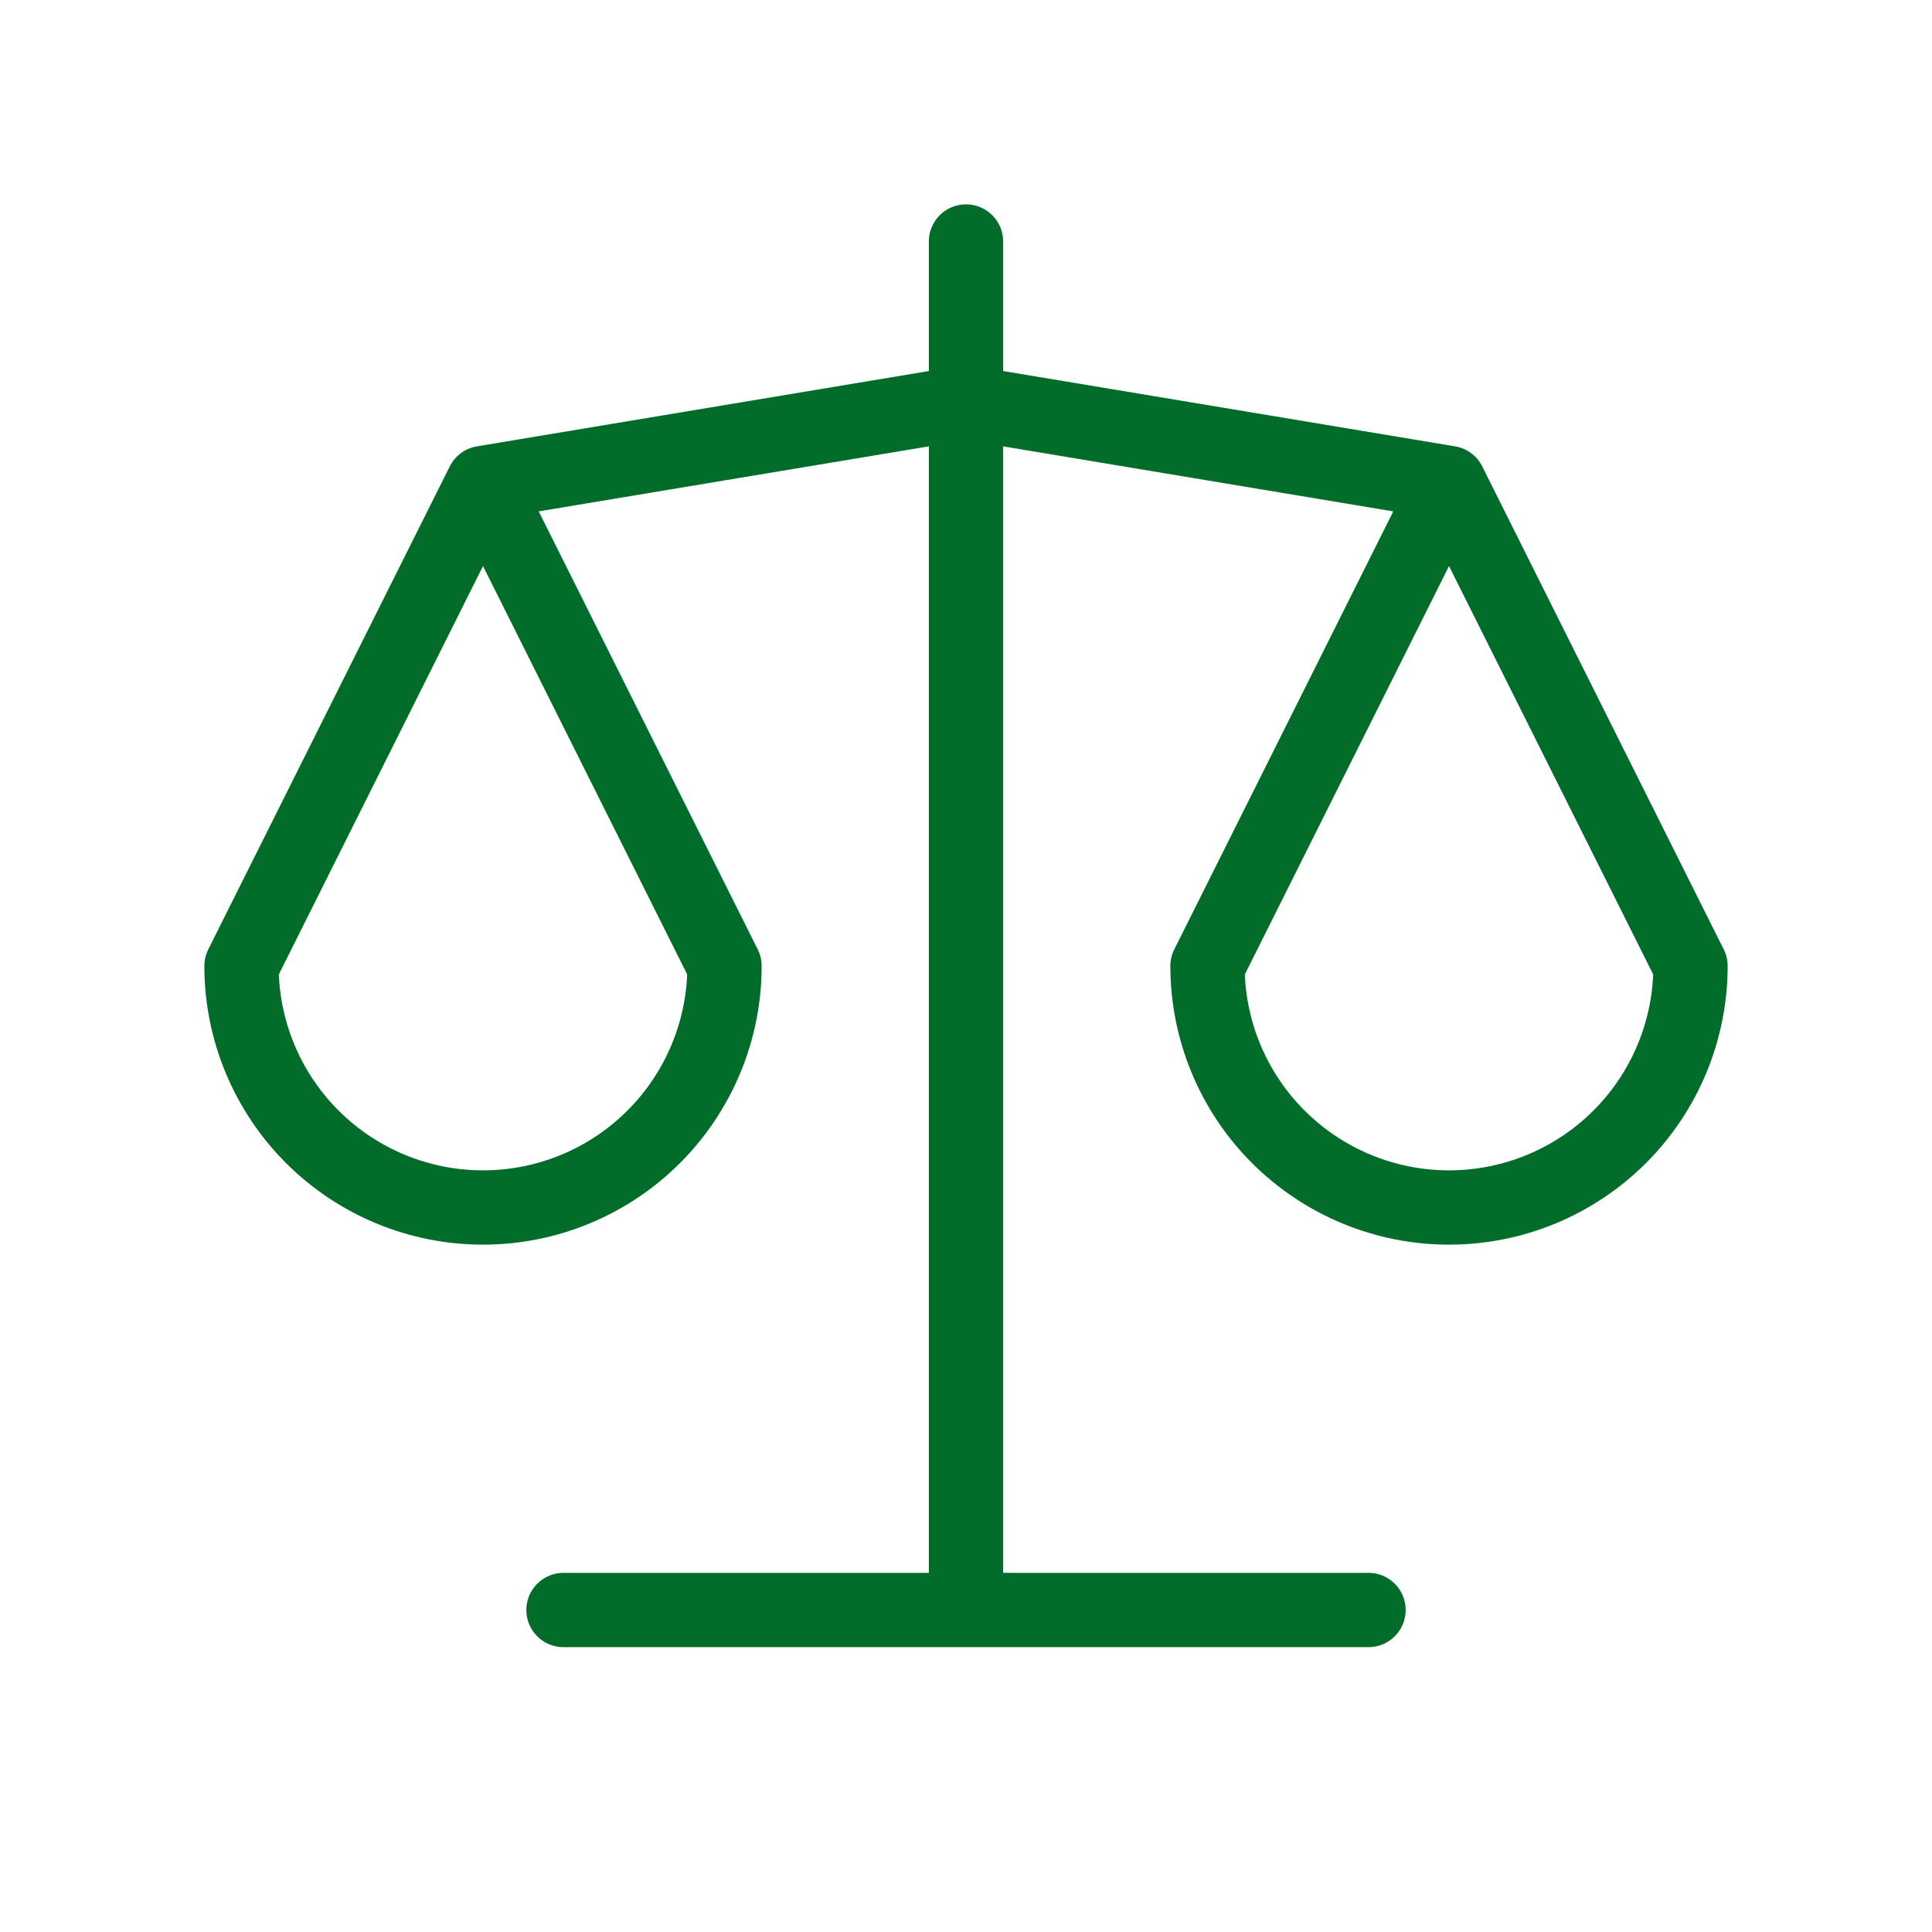
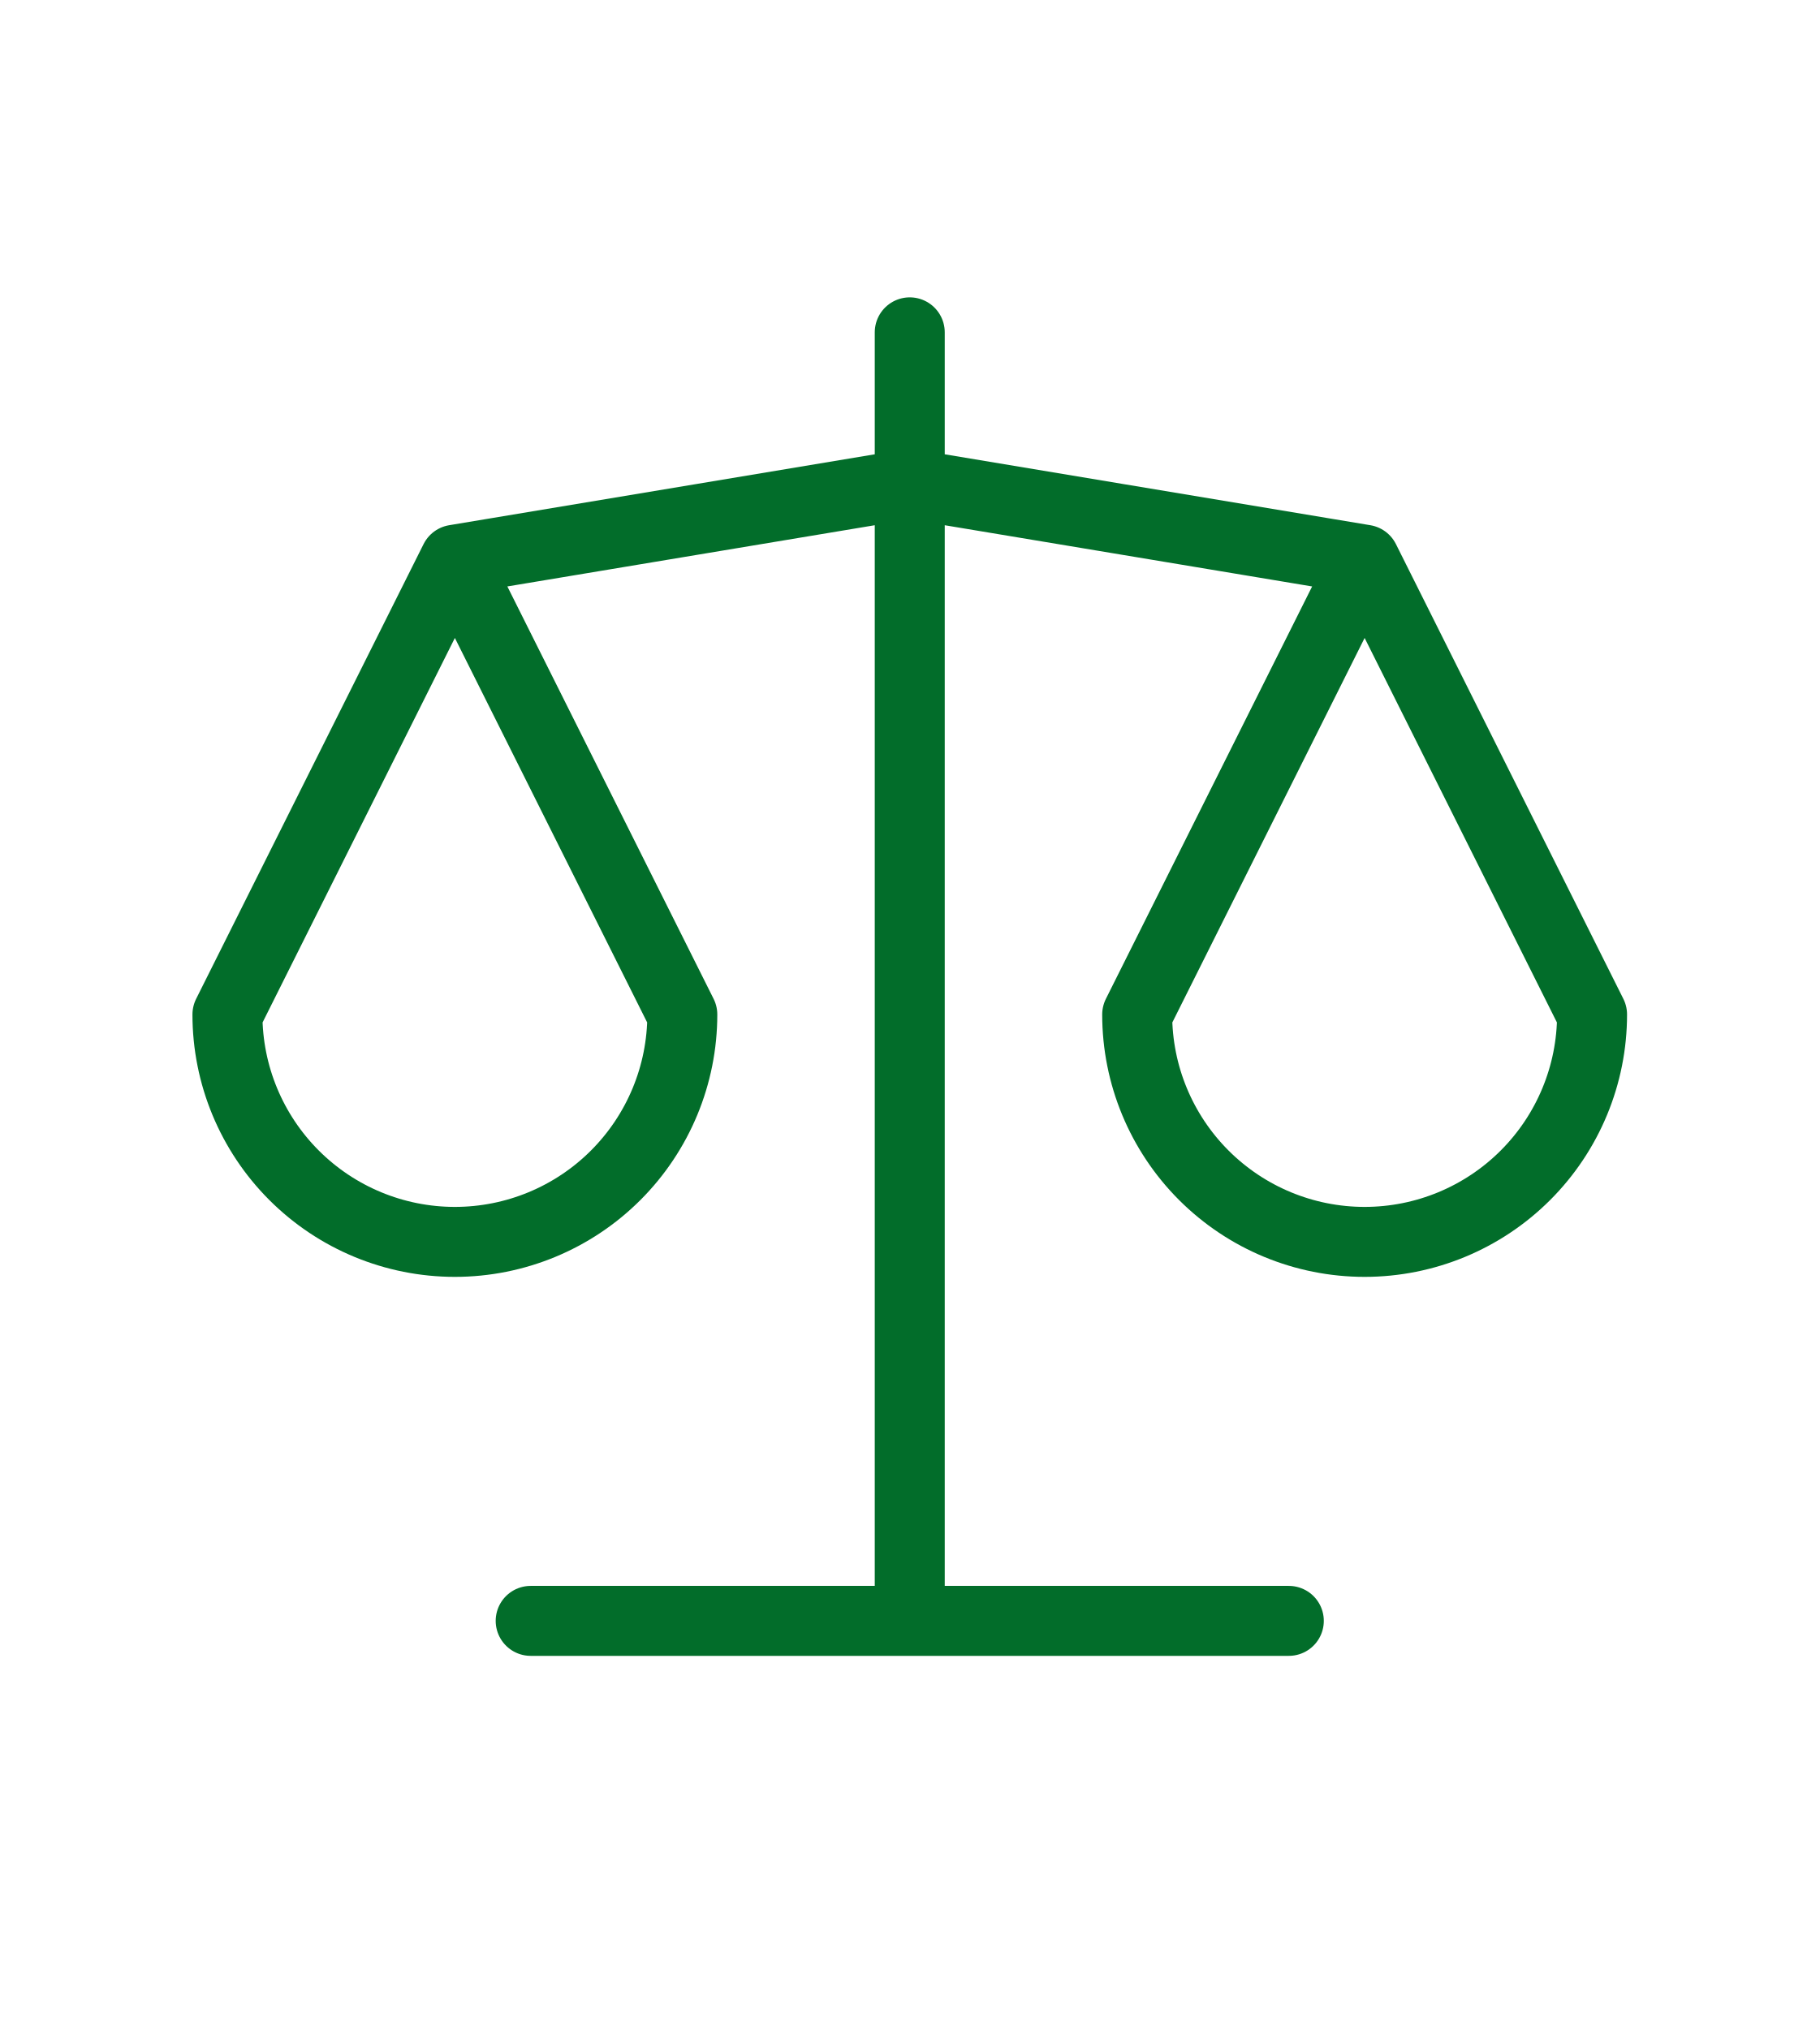
- <svg xmlns="http://www.w3.org/2000/svg" width="104" height="104" viewBox="0 0 104 104" fill="none">
+ <svg xmlns="http://www.w3.org/2000/svg" width="104" height="116" viewBox="0 0 104 104" fill="none">
  <path d="M30.333 86.667H73.667M26 26L52 21.667L78 26M26 26L39 52C39 55.448 37.63 58.754 35.192 61.192C32.754 63.63 29.448 65 26 65C22.552 65 19.246 63.63 16.808 61.192C14.37 58.754 13 55.448 13 52L26 26ZM78 26L91 52C91 55.448 89.63 58.754 87.192 61.192C84.754 63.63 81.448 65 78 65C74.552 65 71.246 63.63 68.808 61.192C66.37 58.754 65 55.448 65 52L78 26ZM52 13V86.667" stroke="#026D2A" stroke-width="4" stroke-linecap="round" stroke-linejoin="round" />
</svg>
